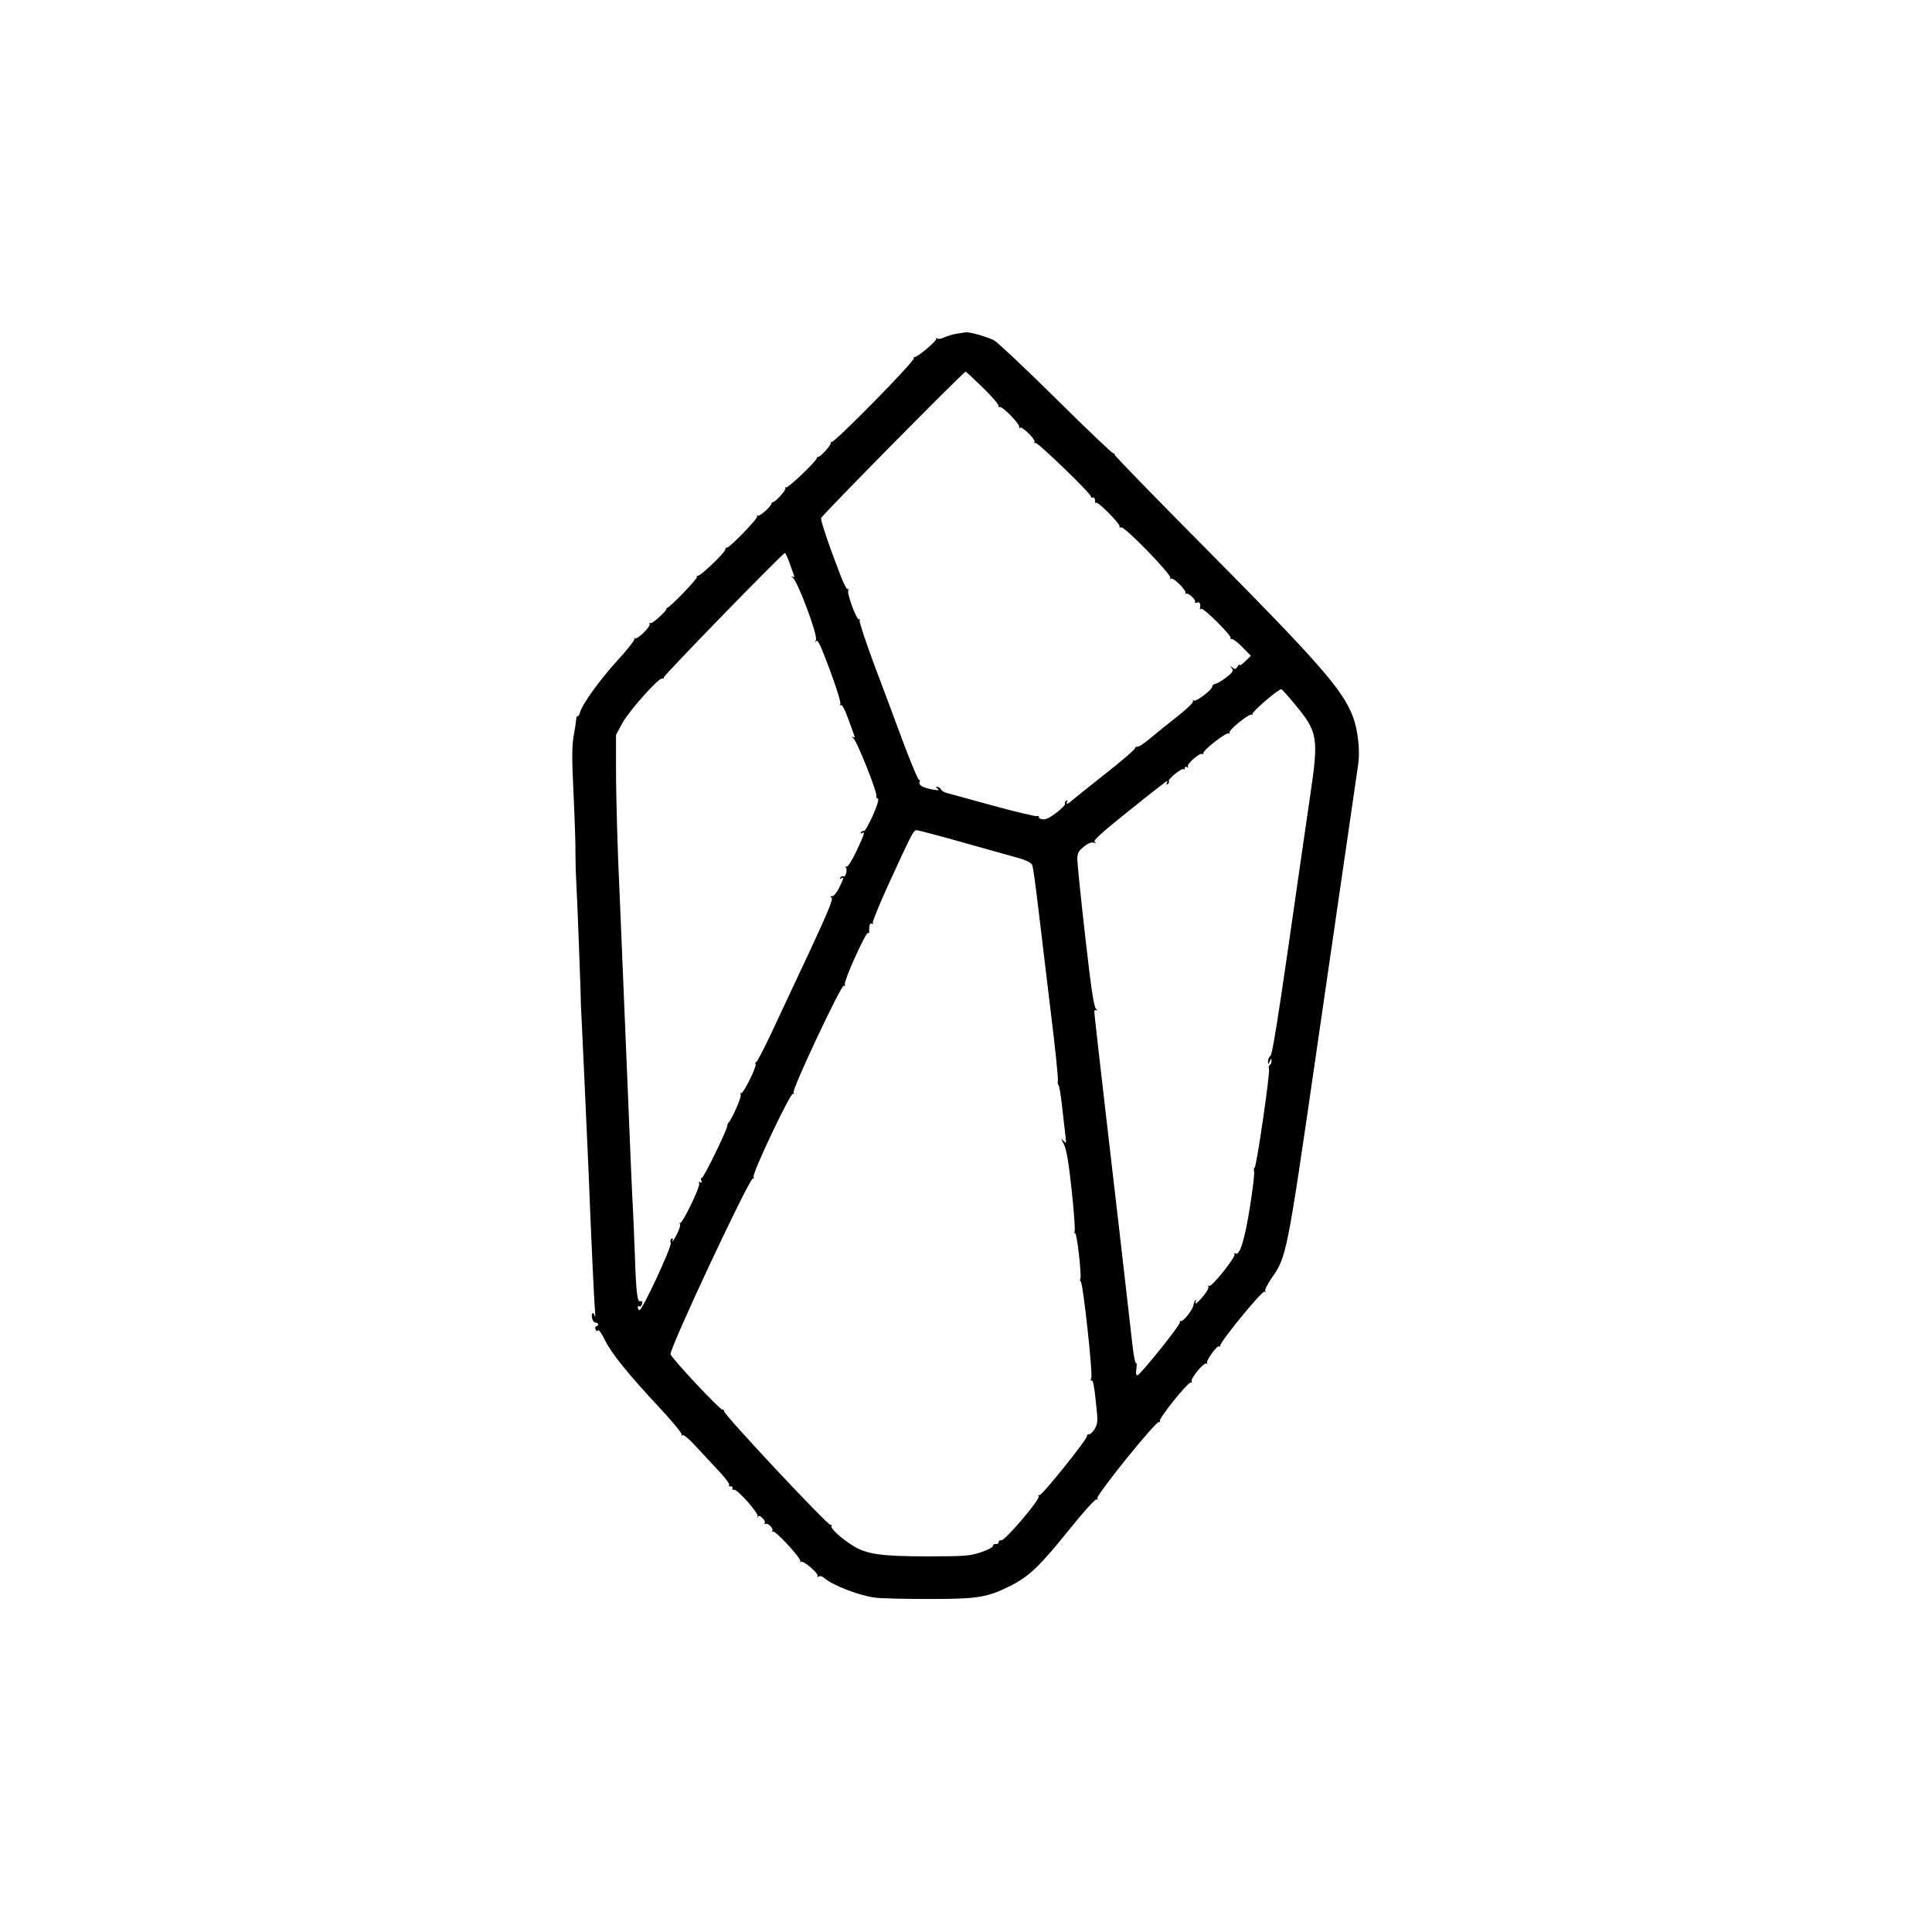
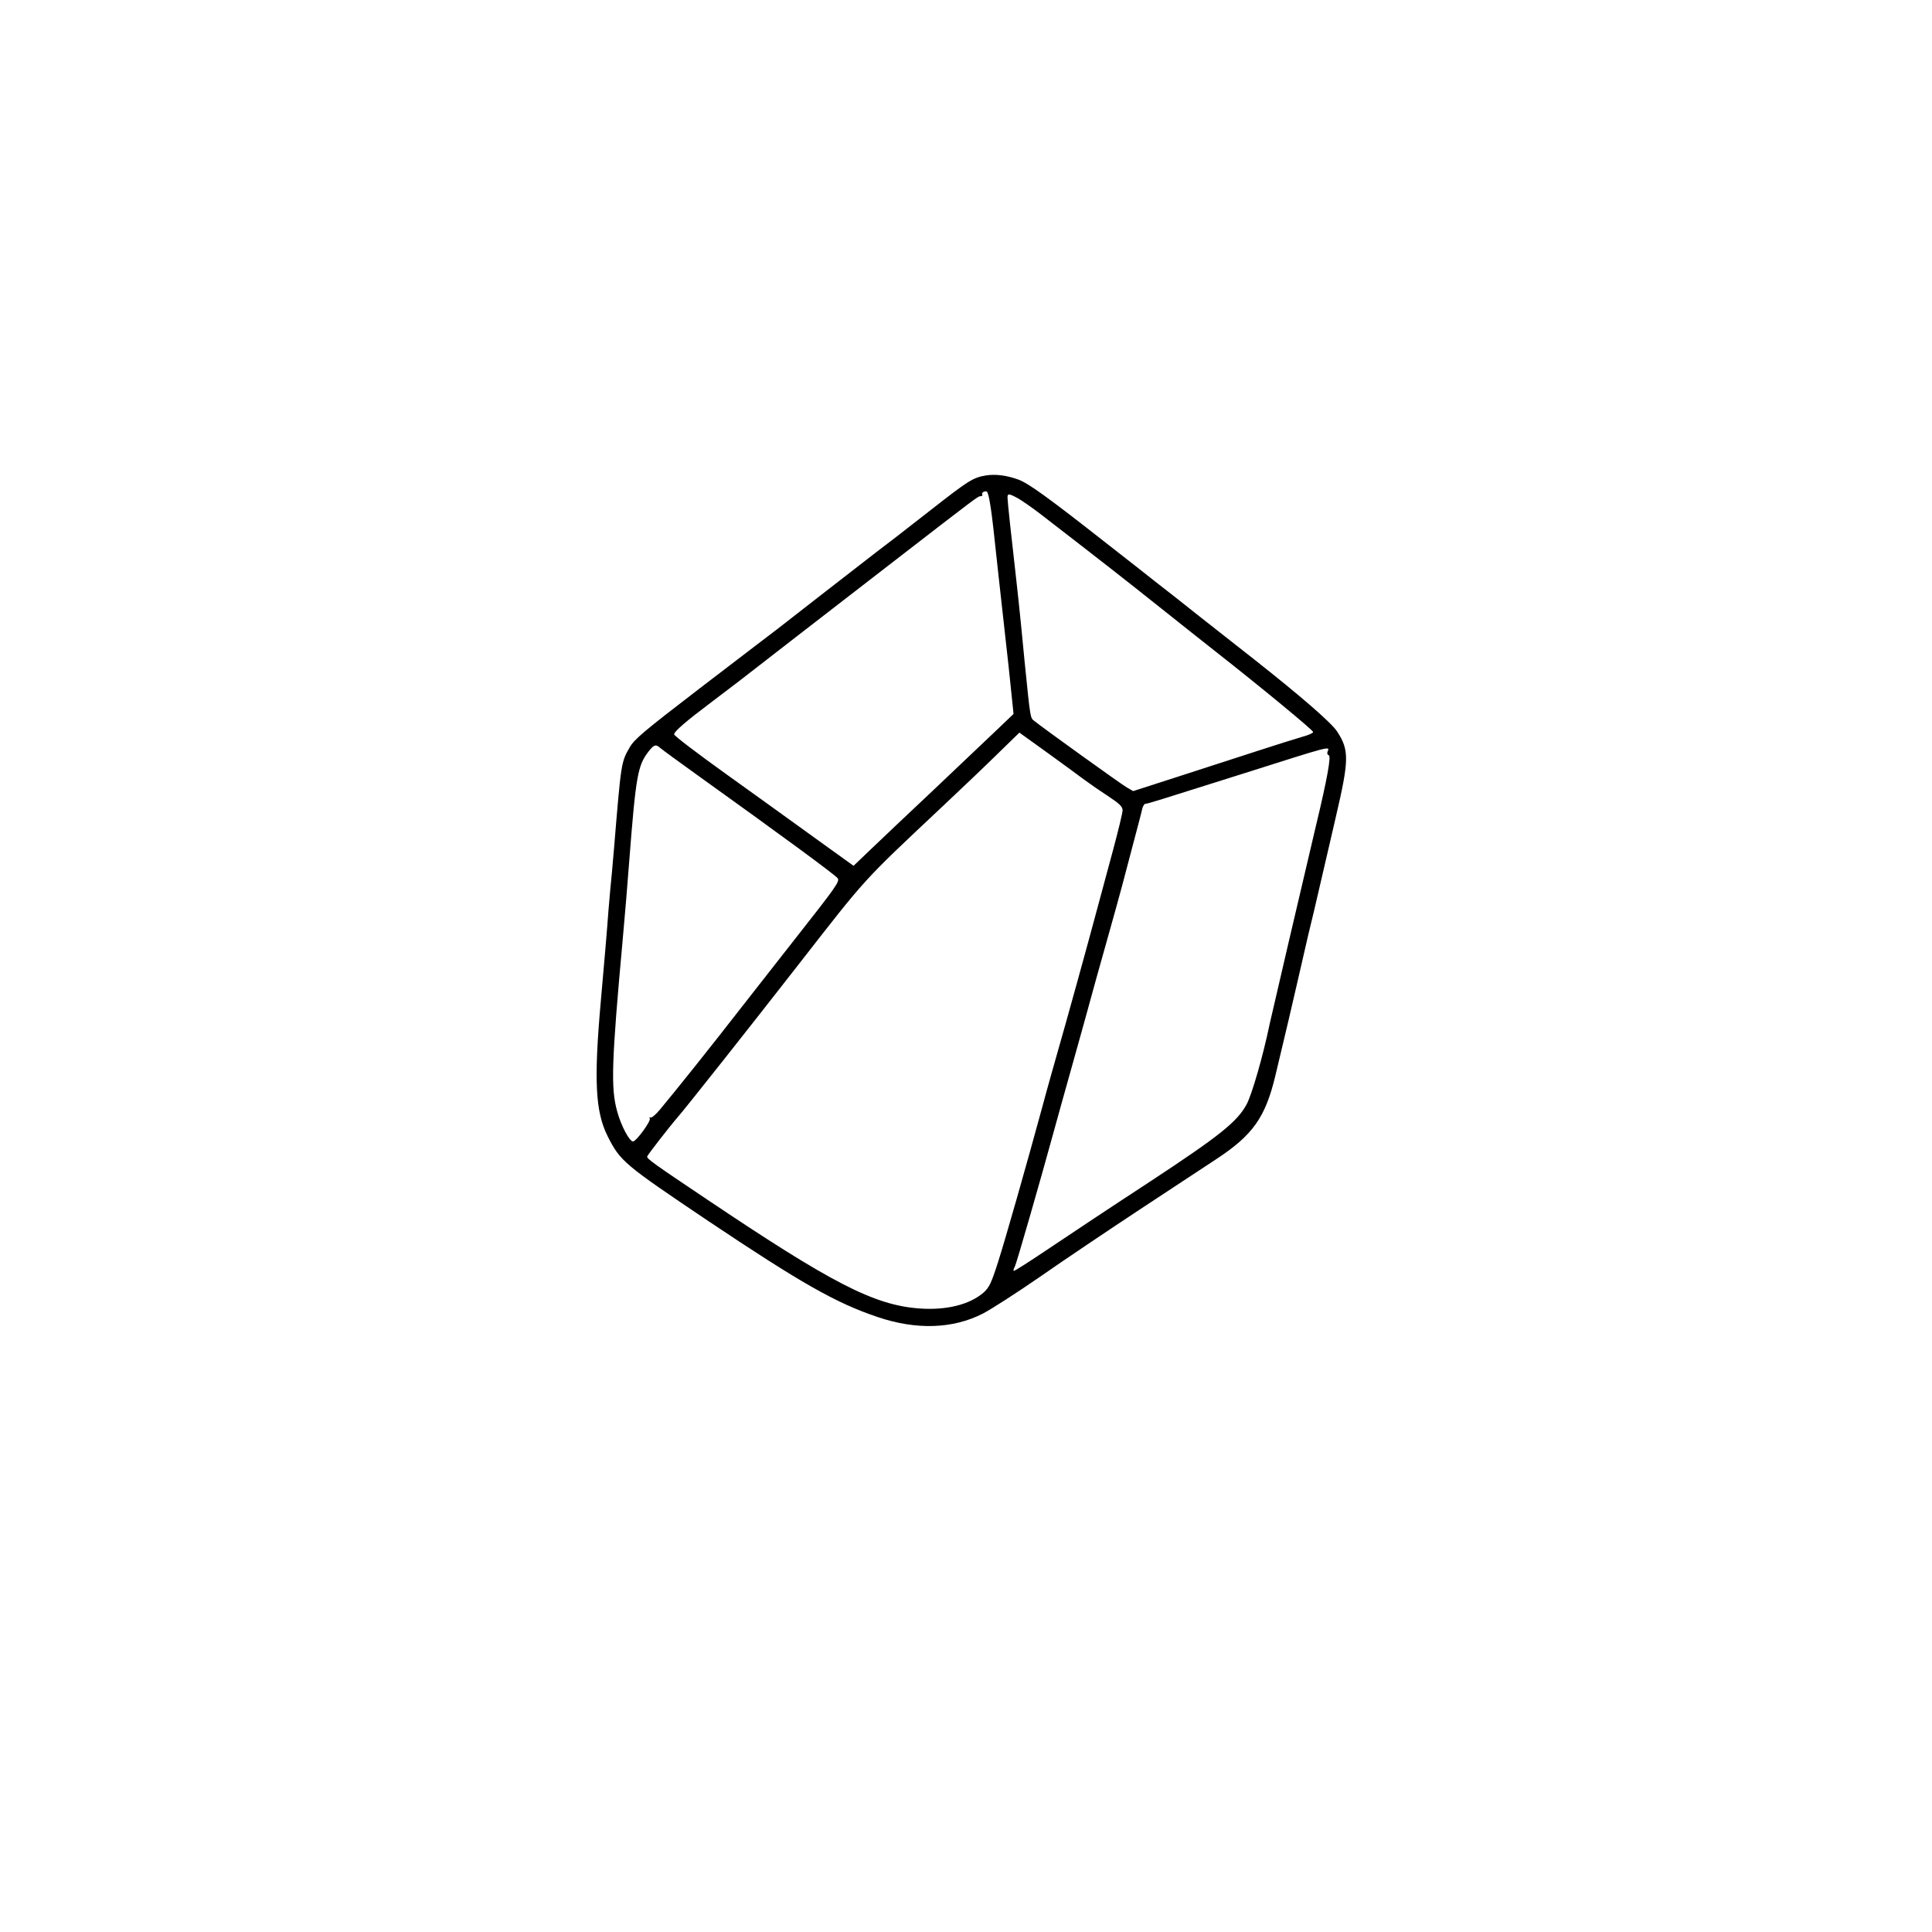
<svg xmlns="http://www.w3.org/2000/svg" version="1.0" width="1024pt" height="1024pt" viewBox="0 0 1024 1024" preserveAspectRatio="xMidYMid meet">
  <g transform="translate(0,1024) scale(0.1,-0.1)" fill="#000000" stroke="none">
-     <path d="M5063 8470 c-23 -5 -51 -14 -63 -20 -11 -6 -26 -8 -33 -4 -6 4 -9 4 -5 -1 8 -8 -102 -102 -115 -97 -5 1 -6 -1 -3 -6 8 -13 -424 -453 -437 -445 -5 3 -7 2 -4 -4 6 -9 -59 -81 -69 -75 -2 1 -4 -1 -4 -5 -1 -16 -154 -162 -163 -156 -6 3 -7 2 -4 -4 6 -9 -59 -81 -69 -75 -2 1 -4 -1 -4 -5 -1 -16 -64 -72 -73 -66 -6 3 -7 2 -4 -4 6 -10 -149 -170 -160 -165 -4 1 -8 -3 -9 -11 -2 -17 -134 -143 -146 -139 -5 1 -7 -1 -4 -6 5 -8 -150 -169 -159 -164 -3 1 -4 0 -2 -3 5 -9 -77 -84 -86 -78 -6 3 -7 2 -4 -4 8 -13 -67 -86 -78 -76 -4 5 -6 3 -2 -2 3 -6 -37 -58 -90 -115 -96 -106 -188 -233 -199 -277 -3 -12 -9 -21 -13 -19 -3 2 -7 -6 -7 -17 -1 -12 -7 -53 -14 -91 -9 -53 -9 -122 0 -306 6 -130 11 -272 10 -316 0 -43 2 -108 4 -144 4 -52 25 -601 25 -660 1 -8 7 -150 15 -315 8 -165 19 -424 26 -575 12 -313 28 -663 34 -730 2 -25 1 -37 -1 -27 -7 27 -21 20 -15 -8 2 -14 11 -25 18 -25 8 0 14 -4 14 -10 0 -5 -4 -10 -10 -10 -5 0 -7 -7 -3 -16 4 -10 8 -12 12 -5 4 6 21 -18 38 -53 35 -71 124 -181 296 -365 64 -69 113 -129 110 -135 -3 -5 -1 -6 4 -3 6 4 32 -17 59 -46 26 -28 81 -87 121 -130 41 -42 71 -82 68 -87 -4 -6 -1 -9 7 -8 7 2 12 -3 10 -10 -1 -8 2 -11 7 -8 14 9 130 -120 127 -141 -2 -10 -1 -12 1 -5 4 11 9 10 24 -4 10 -9 16 -21 12 -27 -3 -5 -1 -7 4 -4 13 8 46 -27 36 -38 -5 -4 -3 -5 3 -2 13 7 151 -142 146 -158 -2 -5 0 -7 3 -3 11 10 96 -62 88 -75 -4 -6 -1 -7 6 -3 7 5 20 1 29 -7 45 -40 185 -94 272 -105 30 -4 159 -7 285 -7 259 0 307 8 431 70 100 51 153 102 309 295 77 96 141 167 147 163 7 -3 8 -1 4 5 -9 15 313 414 327 405 5 -3 7 -1 4 4 -8 13 150 209 164 205 6 -1 8 2 5 6 -8 14 65 103 78 95 6 -3 8 -3 4 2 -9 10 52 96 64 89 5 -3 7 -1 6 4 -5 16 222 293 234 286 6 -4 8 -2 4 4 -3 6 12 36 34 68 79 113 81 121 235 1184 52 352 214 1477 224 1541 10 74 -2 180 -28 250 -54 143 -182 289 -796 908 -258 260 -469 477 -468 482 2 5 -1 8 -6 6 -5 -1 -142 129 -304 290 -162 160 -310 299 -328 309 -37 19 -125 44 -149 43 -8 -1 -34 -5 -57 -9z m148 -286 c49 -48 86 -92 82 -97 -3 -6 -1 -7 4 -4 13 8 109 -90 105 -106 -2 -7 0 -9 4 -4 10 10 85 -63 77 -76 -3 -6 -2 -7 4 -4 10 7 300 -273 295 -285 -1 -5 4 -7 11 -5 6 1 11 -6 11 -15 -1 -10 2 -16 6 -13 11 7 131 -115 124 -126 -3 -5 1 -6 8 -4 18 7 270 -253 261 -268 -3 -7 -2 -9 2 -4 12 10 86 -63 78 -77 -3 -6 -2 -8 2 -3 10 9 56 -32 49 -44 -3 -5 2 -6 10 -3 15 6 21 -6 16 -31 -1 -5 2 -6 6 -2 10 10 165 -144 157 -156 -3 -6 -2 -7 4 -4 5 3 31 -15 56 -41 l47 -48 -30 -29 c-16 -16 -30 -25 -30 -19 0 5 -5 1 -11 -9 -9 -15 -13 -16 -27 -5 -15 11 -15 11 -4 -3 11 -15 7 -21 -28 -49 -22 -17 -48 -33 -58 -34 -9 -2 -17 -8 -17 -15 0 -17 -85 -82 -98 -74 -5 3 -7 2 -4 -4 4 -6 -33 -41 -81 -79 -48 -37 -113 -90 -144 -116 -31 -27 -62 -47 -69 -46 -7 2 -13 -2 -14 -9 0 -6 -72 -68 -160 -137 -88 -69 -167 -133 -176 -141 -19 -18 -33 -20 -23 -3 4 7 3 8 -5 4 -6 -4 -9 -11 -6 -16 3 -5 -18 -26 -46 -48 -36 -27 -58 -38 -75 -34 -13 2 -21 8 -18 13 3 5 -1 6 -9 3 -7 -2 -114 23 -238 57 -123 34 -233 64 -244 67 -11 3 -24 11 -28 19 -4 7 -13 13 -20 13 -8 0 -6 -4 3 -11 11 -8 5 -9 -25 -4 -53 9 -78 23 -71 41 3 8 2 13 -2 10 -5 -3 -40 82 -80 187 -39 106 -110 295 -157 420 -47 126 -82 233 -79 239 4 6 3 8 -2 5 -13 -8 -67 139 -58 155 4 7 3 9 -1 5 -5 -4 -22 25 -37 65 -65 168 -109 298 -106 312 3 14 755 776 766 776 3 0 44 -39 93 -86z m-1027 -926 c10 -29 21 -59 24 -67 4 -10 1 -12 -9 -7 -8 4 -6 1 4 -7 26 -22 128 -293 122 -326 -4 -17 -3 -20 2 -9 6 13 26 -30 71 -152 35 -93 60 -175 56 -181 -4 -7 -3 -9 3 -6 6 4 22 -26 38 -71 16 -42 30 -83 33 -91 4 -10 1 -12 -9 -7 -8 4 -6 1 4 -7 20 -16 130 -294 122 -307 -3 -5 0 -10 7 -12 8 -3 0 -31 -26 -91 -22 -47 -42 -84 -47 -82 -4 3 -11 0 -15 -6 -4 -8 -3 -9 4 -5 19 12 14 -4 -29 -96 -23 -48 -46 -85 -52 -81 -6 3 -7 1 -3 -6 9 -14 -3 -53 -14 -46 -5 3 -12 0 -16 -6 -4 -8 -3 -9 4 -5 17 10 15 3 -10 -49 -12 -25 -29 -45 -37 -45 -12 0 -13 -2 -3 -8 9 -6 -20 -77 -116 -283 -71 -151 -162 -345 -202 -431 -41 -87 -78 -158 -82 -158 -5 0 -7 -4 -3 -9 7 -13 -66 -161 -77 -155 -4 3 -5 -1 -2 -9 5 -13 -49 -134 -65 -147 -3 -3 -6 -10 -6 -16 0 -21 -128 -283 -136 -278 -5 3 -6 -3 -2 -12 4 -12 3 -15 -5 -10 -7 4 -10 2 -6 -7 6 -17 -91 -218 -102 -209 -4 4 -4 2 0 -5 4 -7 -5 -34 -19 -60 -14 -26 -24 -40 -21 -30 4 11 2 16 -5 12 -6 -4 -8 -14 -4 -23 7 -19 -154 -364 -166 -356 -5 3 -9 10 -9 15 0 6 4 8 9 5 5 -3 11 3 14 13 3 13 1 18 -8 14 -17 -6 -23 37 -30 242 -3 88 -8 196 -10 240 -6 111 -13 271 -30 695 -24 584 -35 848 -40 960 -12 254 -20 528 -20 690 l0 175 34 63 c37 67 197 246 212 236 5 -3 8 -1 7 5 -3 9 629 658 642 660 3 1 14 -23 24 -51z m2675 -746 c126 -151 131 -178 86 -484 -19 -128 -71 -489 -116 -803 -55 -383 -86 -574 -95 -581 -8 -6 -14 -20 -13 -30 0 -18 1 -18 9 1 7 16 9 17 9 3 1 -9 -3 -19 -9 -23 -5 -3 -7 -12 -4 -20 7 -18 -66 -519 -76 -523 -4 -2 -6 -11 -3 -21 3 -10 -7 -94 -22 -187 -27 -173 -55 -262 -76 -248 -7 4 -9 3 -6 -3 9 -14 -121 -176 -133 -168 -6 3 -8 0 -5 -7 2 -7 -14 -33 -36 -58 -22 -25 -37 -36 -33 -25 4 11 4 17 0 14 -4 -4 -9 -16 -11 -28 -5 -26 -54 -87 -67 -83 -5 1 -7 -1 -4 -6 6 -10 -212 -282 -226 -282 -7 0 -8 14 -5 35 3 20 2 33 -2 31 -4 -3 -13 41 -19 97 -19 172 -89 777 -147 1275 -30 260 -55 480 -55 488 0 9 5 13 13 9 6 -4 5 -1 -3 7 -12 10 -26 100 -58 383 -23 204 -42 388 -42 410 0 33 6 44 34 67 22 18 42 26 53 22 13 -4 14 -3 5 4 -10 6 38 50 182 165 108 87 198 157 201 157 4 0 3 -5 -1 -12 -4 -7 -3 -8 5 -4 6 4 9 11 6 16 -6 10 70 72 79 63 3 -3 6 -1 6 6 0 7 5 9 12 5 6 -4 8 -3 4 4 -7 12 63 74 76 66 5 -3 7 -1 6 4 -4 14 122 113 135 105 5 -3 7 -1 4 4 -8 12 107 105 118 95 3 -4 5 -2 3 4 -3 11 142 136 154 131 3 -1 34 -35 67 -75z m-1756 -737 c128 -36 261 -73 296 -83 43 -12 67 -25 72 -38 5 -10 19 -116 33 -234 14 -118 44 -366 66 -550 23 -184 39 -345 37 -357 -2 -13 -1 -23 3 -23 4 0 12 -51 19 -112 7 -62 15 -133 18 -158 5 -43 5 -44 -12 -25 -13 16 -12 11 4 -20 14 -30 25 -93 41 -243 12 -111 19 -209 16 -218 -3 -8 -2 -13 2 -10 10 6 36 -229 28 -243 -4 -5 -2 -11 2 -13 12 -4 65 -490 56 -512 -5 -12 -4 -17 3 -13 6 4 14 -39 21 -110 12 -107 11 -117 -6 -147 -11 -17 -24 -30 -31 -28 -6 1 -10 -2 -9 -8 4 -14 -242 -321 -253 -315 -5 4 -7 0 -4 -7 6 -18 -177 -233 -198 -232 -9 1 -15 -3 -14 -10 1 -6 -6 -10 -15 -10 -10 1 -16 -3 -15 -10 1 -6 -27 -21 -63 -33 -59 -20 -85 -22 -284 -22 -246 0 -324 11 -398 58 -64 41 -119 92 -111 104 3 5 1 7 -4 4 -12 -7 -569 588 -565 603 1 6 -3 9 -8 8 -12 -4 -268 270 -276 294 -8 26 418 935 436 931 5 -2 7 3 4 10 -7 19 196 448 209 440 6 -3 7 -1 3 6 -10 15 257 582 267 567 4 -6 6 -3 5 9 -3 24 112 276 122 270 4 -3 8 1 7 8 -1 34 4 48 15 41 6 -4 8 -3 4 4 -3 6 34 97 83 204 122 267 133 288 149 288 7 0 118 -29 245 -65z" />
+     <path d="M5225 7720 c-69 -12 -91 -26 -298 -188 -111 -87 -240 -187 -287 -222 -47 -36 -177 -137 -290 -225 -113 -88 -217 -169 -231 -180 -27 -20 -131 -100 -415 -317 -293 -225 -342 -266 -367 -310 -45 -78 -45 -81 -82 -528 -8 -96 -17 -195 -20 -220 -2 -25 -7 -76 -10 -115 -7 -100 -23 -284 -40 -475 -38 -425 -30 -590 35 -721 68 -135 87 -150 536 -452 487 -326 674 -433 894 -507 206 -70 400 -64 560 18 41 21 178 109 304 196 126 88 363 247 525 354 163 107 346 228 407 268 195 128 261 222 314 444 57 237 89 375 120 510 17 74 41 180 54 235 14 55 43 179 65 275 22 96 59 252 80 345 72 308 73 358 8 458 -33 49 -189 184 -437 380 -74 58 -205 161 -290 228 -85 68 -191 151 -235 185 -44 35 -161 127 -260 204 -312 245 -412 317 -467 338 -64 23 -120 30 -173 22z m23 -152 c6 -35 13 -92 17 -128 4 -36 17 -159 30 -275 13 -115 36 -322 51 -459 l26 -250 -89 -85 c-49 -47 -199 -189 -333 -316 -134 -126 -285 -269 -335 -317 l-91 -87 -200 144 c-109 79 -323 233 -475 342 -152 109 -276 203 -276 211 0 15 64 70 197 170 52 40 120 91 150 114 56 44 490 380 789 611 485 375 473 366 489 367 7 0 11 4 8 9 -6 10 14 21 25 15 4 -2 12 -32 17 -66z m147 31 c21 -12 75 -49 119 -83 343 -265 435 -337 641 -501 89 -71 220 -175 290 -230 232 -182 515 -415 515 -425 0 -5 -26 -17 -57 -25 -32 -9 -139 -43 -238 -75 -99 -32 -288 -93 -420 -136 l-239 -77 -33 19 c-30 17 -440 312 -490 352 -23 18 -21 6 -53 322 -5 58 -15 150 -20 205 -5 55 -17 161 -25 235 -24 208 -45 403 -45 423 0 22 7 22 55 -4z m355 -1494 c30 -22 88 -62 128 -88 56 -37 72 -53 72 -72 0 -13 -23 -108 -51 -212 -28 -103 -63 -235 -79 -293 -61 -228 -173 -632 -210 -760 -21 -74 -60 -211 -85 -305 -85 -312 -195 -699 -236 -827 -35 -109 -46 -132 -76 -159 -74 -64 -198 -95 -342 -84 -240 18 -465 135 -1130 582 -276 185 -311 210 -311 223 0 6 118 158 163 210 42 48 384 480 634 801 373 478 335 437 773 849 96 90 226 214 289 276 l114 111 146 -105 c80 -58 171 -124 201 -147z m-2251 171 c9 -8 99 -74 201 -147 434 -311 724 -524 739 -543 14 -16 -5 -43 -220 -316 -54 -69 -181 -231 -282 -360 -177 -228 -359 -455 -440 -552 -22 -26 -44 -45 -50 -41 -6 3 -7 1 -3 -5 8 -13 -72 -122 -89 -122 -19 0 -64 85 -84 160 -34 122 -30 258 29 905 11 121 27 310 35 420 35 451 45 507 101 580 29 38 40 42 63 21z m3537 -21 c-3 -8 0 -16 7 -18 13 -4 -8 -124 -69 -377 -59 -249 -235 -1003 -244 -1045 -35 -170 -94 -374 -122 -427 -50 -93 -139 -165 -513 -411 -187 -122 -425 -280 -529 -350 -104 -70 -191 -126 -193 -123 -3 2 0 13 6 23 9 18 132 444 211 733 17 63 56 201 85 305 29 105 68 242 85 305 38 139 55 201 121 435 28 99 59 212 69 250 10 39 36 138 58 220 22 83 43 162 46 178 4 15 11 27 18 27 11 0 56 14 518 160 476 151 459 147 446 115z" />
  </g>
</svg>
